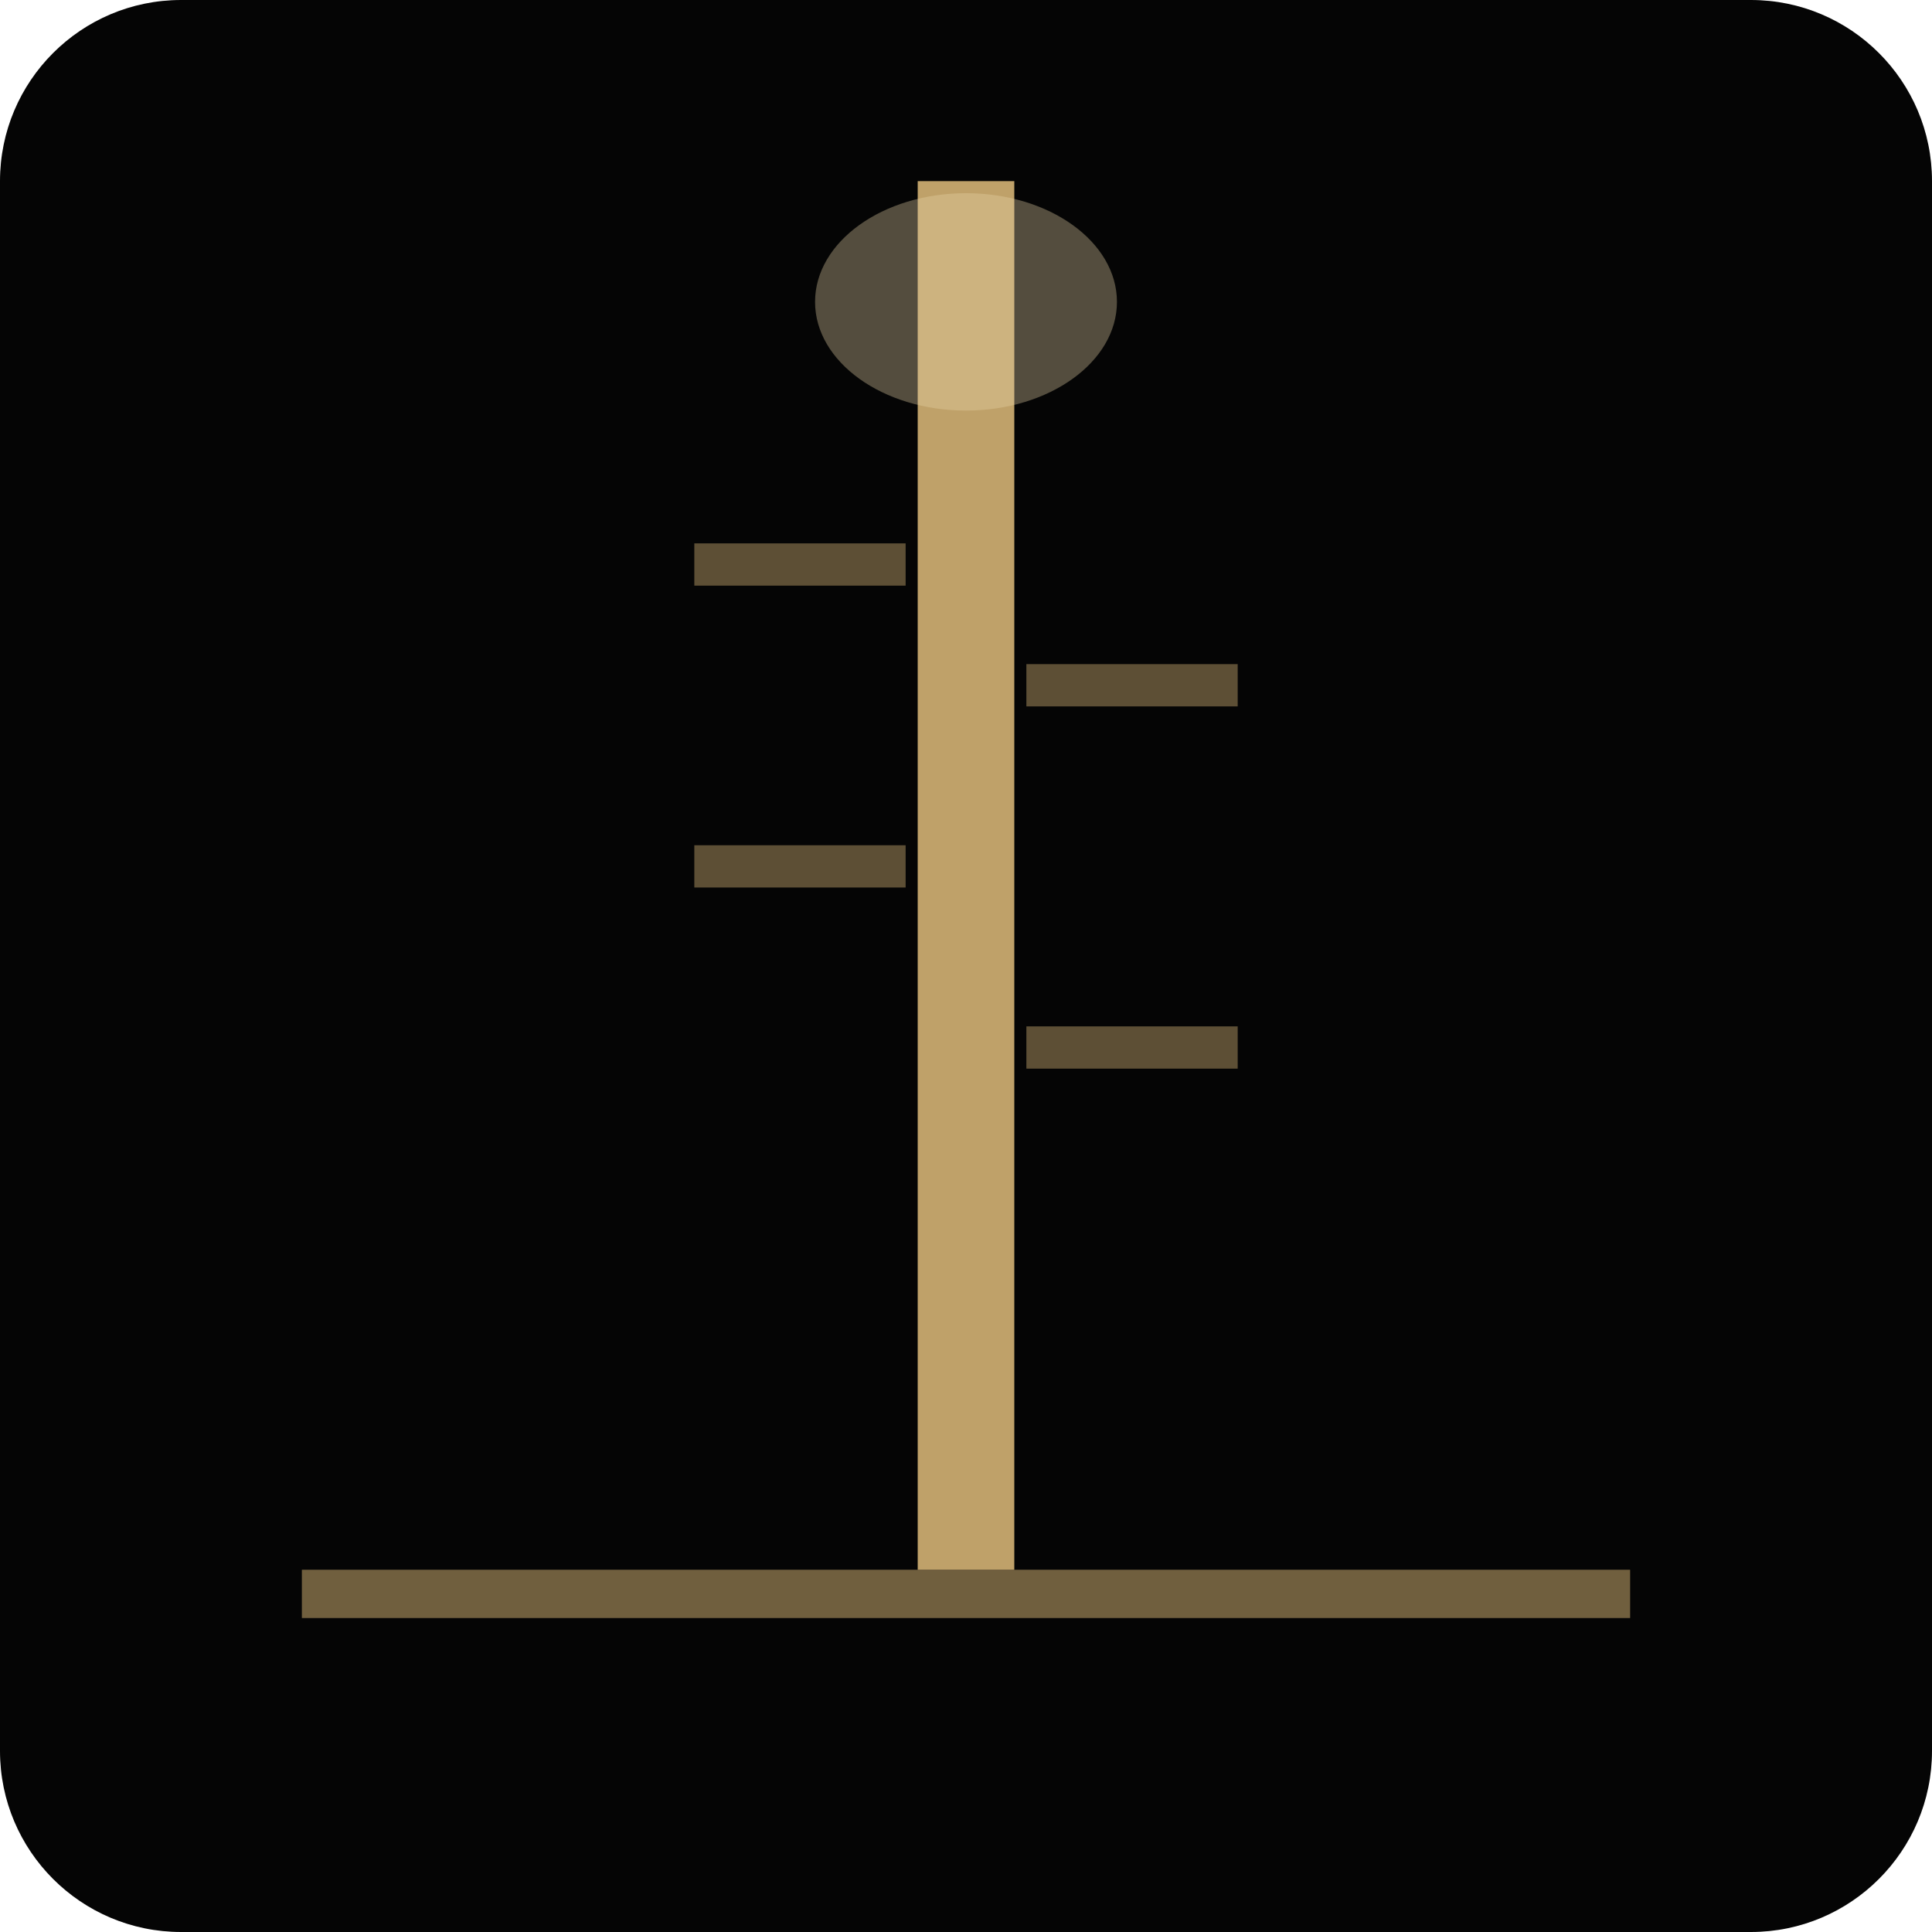
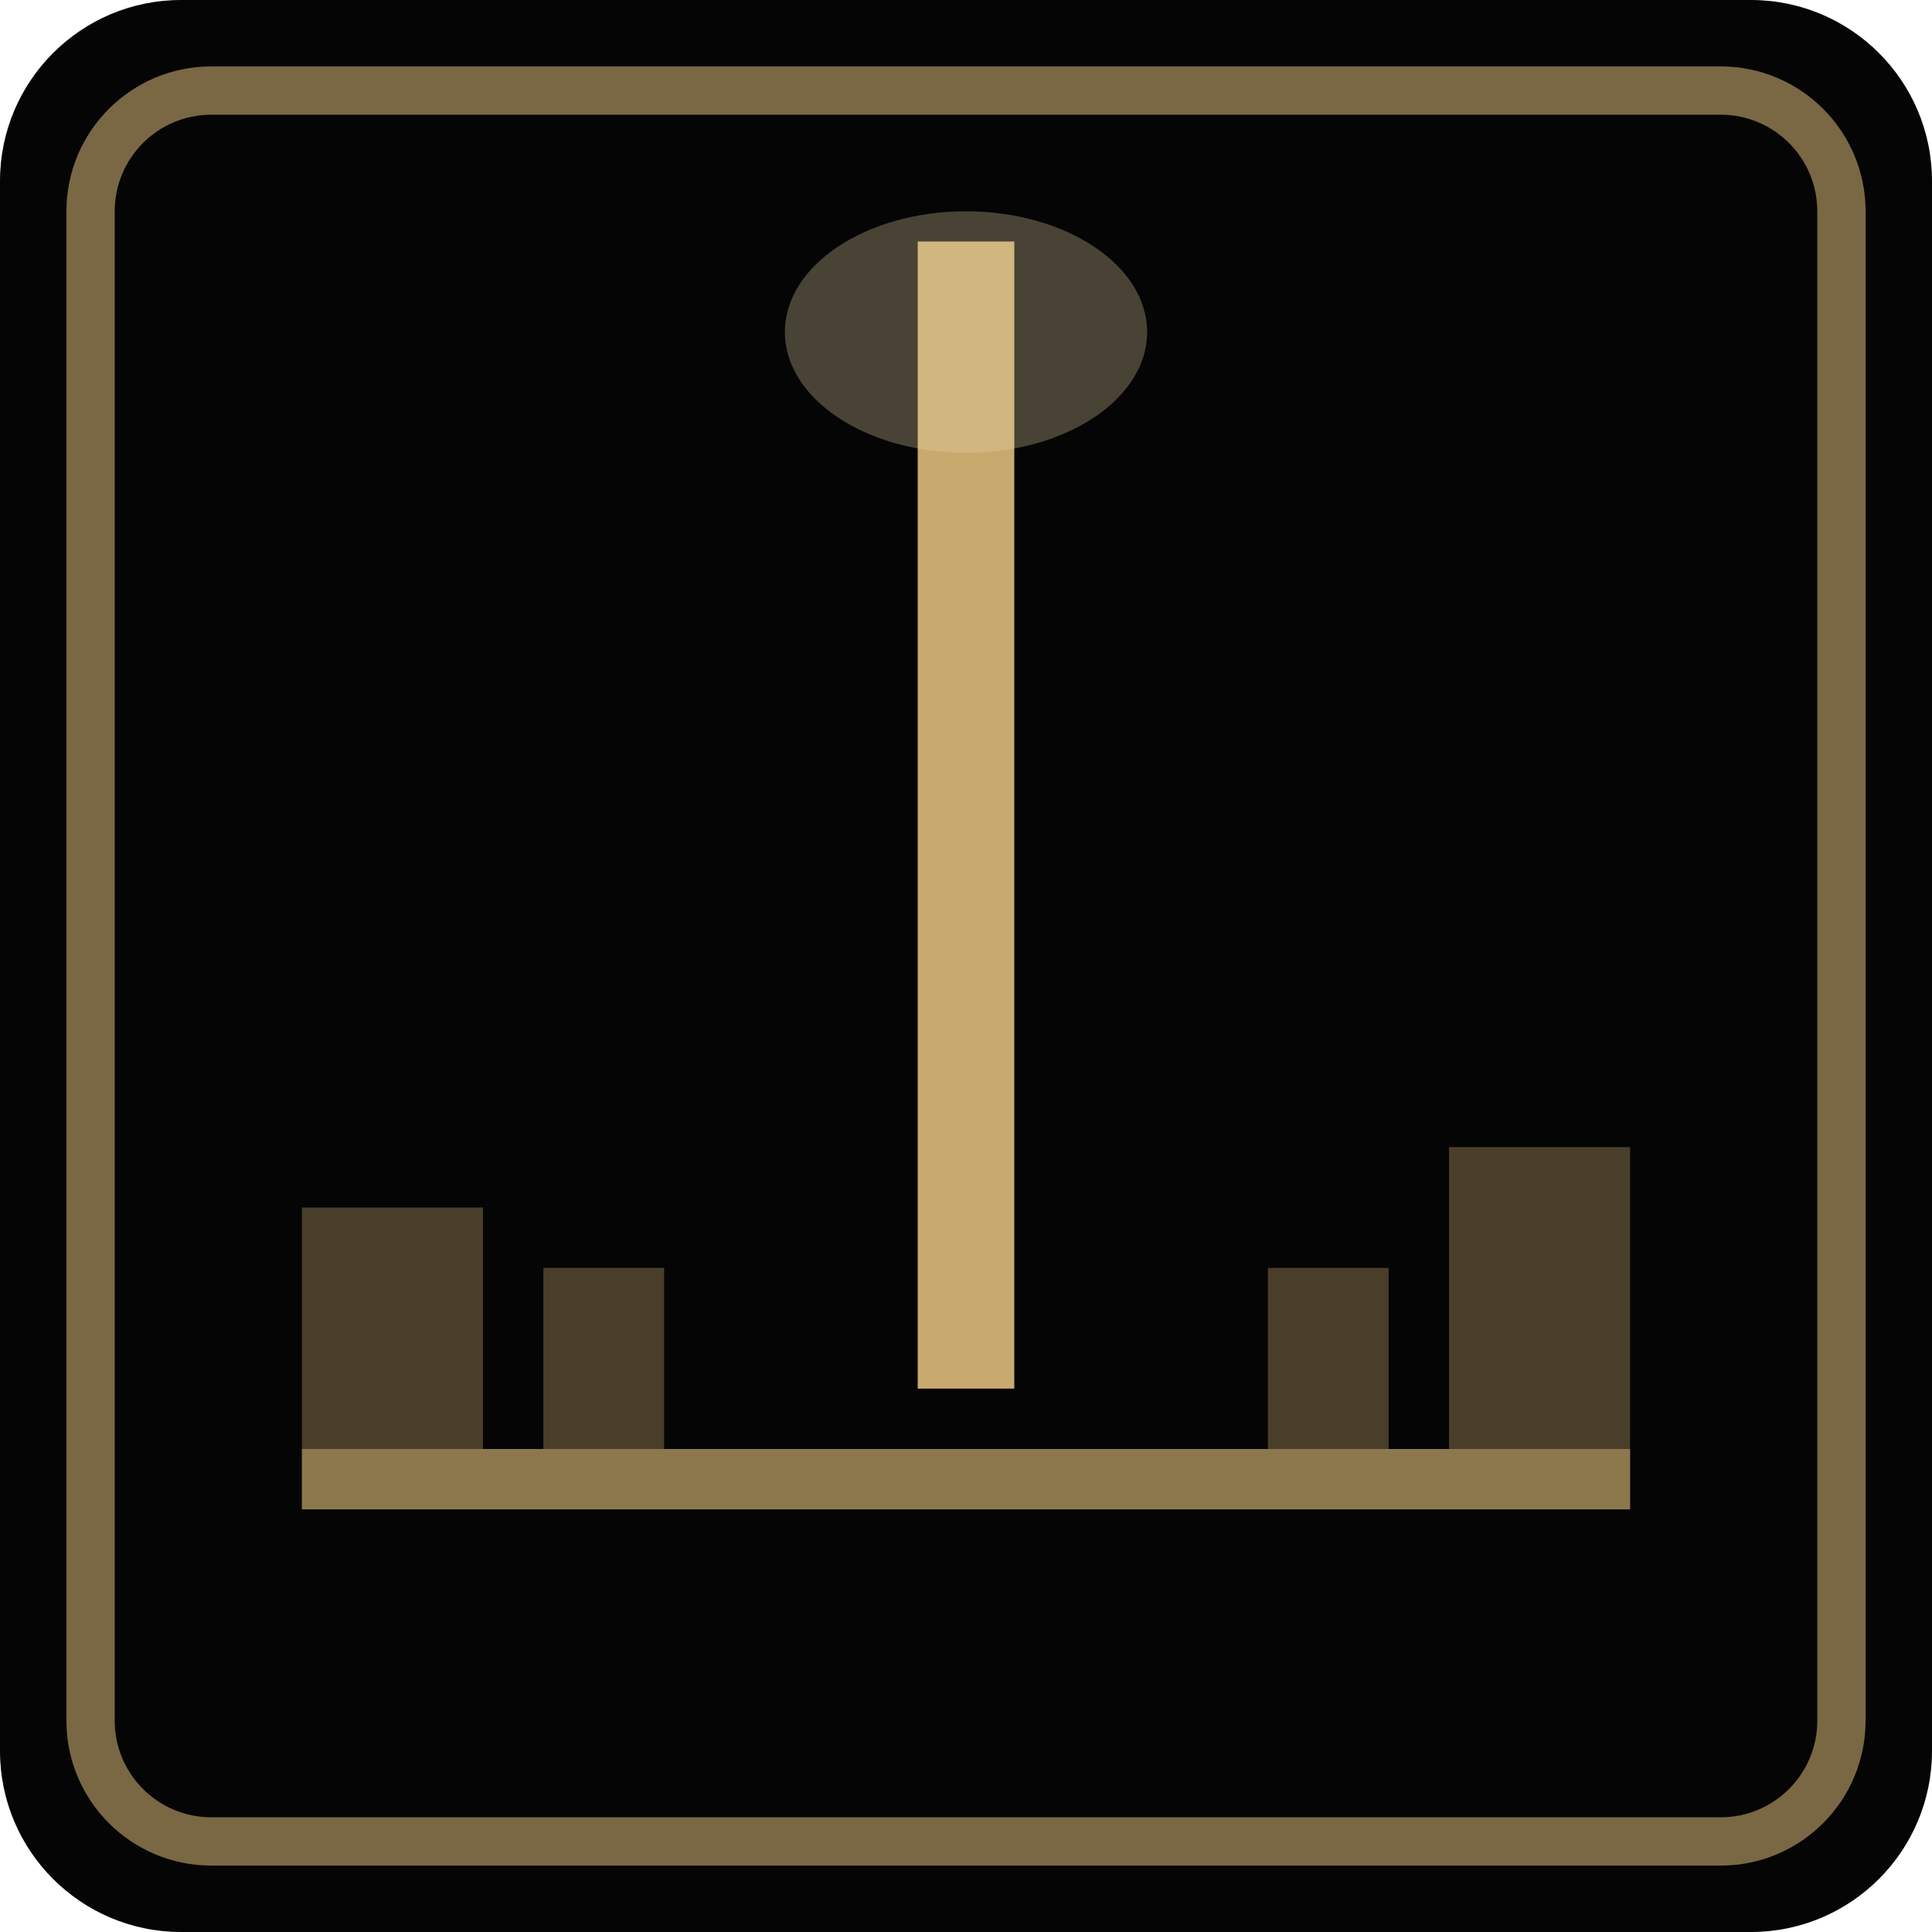
<svg xmlns="http://www.w3.org/2000/svg" width="32" height="32" viewBox="0 0 32 32">
  <rect width="32" height="32" rx="3" fill="#050505" />
-   <rect x="15.2" y="3" width="1.6" height="23" fill="#C8A96E" opacity="0.95" />
-   <ellipse cx="16" cy="5" rx="2.5" ry="1.8" fill="#E8D5A8" opacity="0.35" />
-   <rect x="5" y="26" width="22" height="0.8" fill="#C8A96E" opacity="0.55" />
-   <rect x="11.5" y="9" width="3.5" height="0.7" fill="#C8A96E" opacity="0.45" />
-   <rect x="11.5" y="14" width="3.5" height="0.7" fill="#C8A96E" opacity="0.45" />
-   <rect x="17" y="11" width="3.5" height="0.7" fill="#C8A96E" opacity="0.45" />
-   <rect x="17" y="17" width="3.5" height="0.7" fill="#C8A96E" opacity="0.45" />
+   <rect x="1.5" y="1.5" width="29" height="29" rx="2" fill="none" stroke="#C8A96E" stroke-width="0.8" opacity="0.6" />
+   <rect x="15.2" y="4" width="1.6" height="19" fill="#C8A96E" />
+   <ellipse cx="16" cy="5.5" rx="3" ry="2" fill="#E8D5A8" opacity="0.3" />
+   <rect x="5" y="24" width="22" height="1" fill="#C8A96E" opacity="0.7" />
+   <rect x="5" y="20" width="3" height="4" fill="#C8A96E" opacity="0.35" />
+   <rect x="9" y="21" width="2" height="3" fill="#C8A96E" opacity="0.35" />
+   <rect x="21" y="21" width="2" height="3" fill="#C8A96E" opacity="0.35" />
+   <rect x="24" y="19" width="3" height="5" fill="#C8A96E" opacity="0.35" />
</svg>
